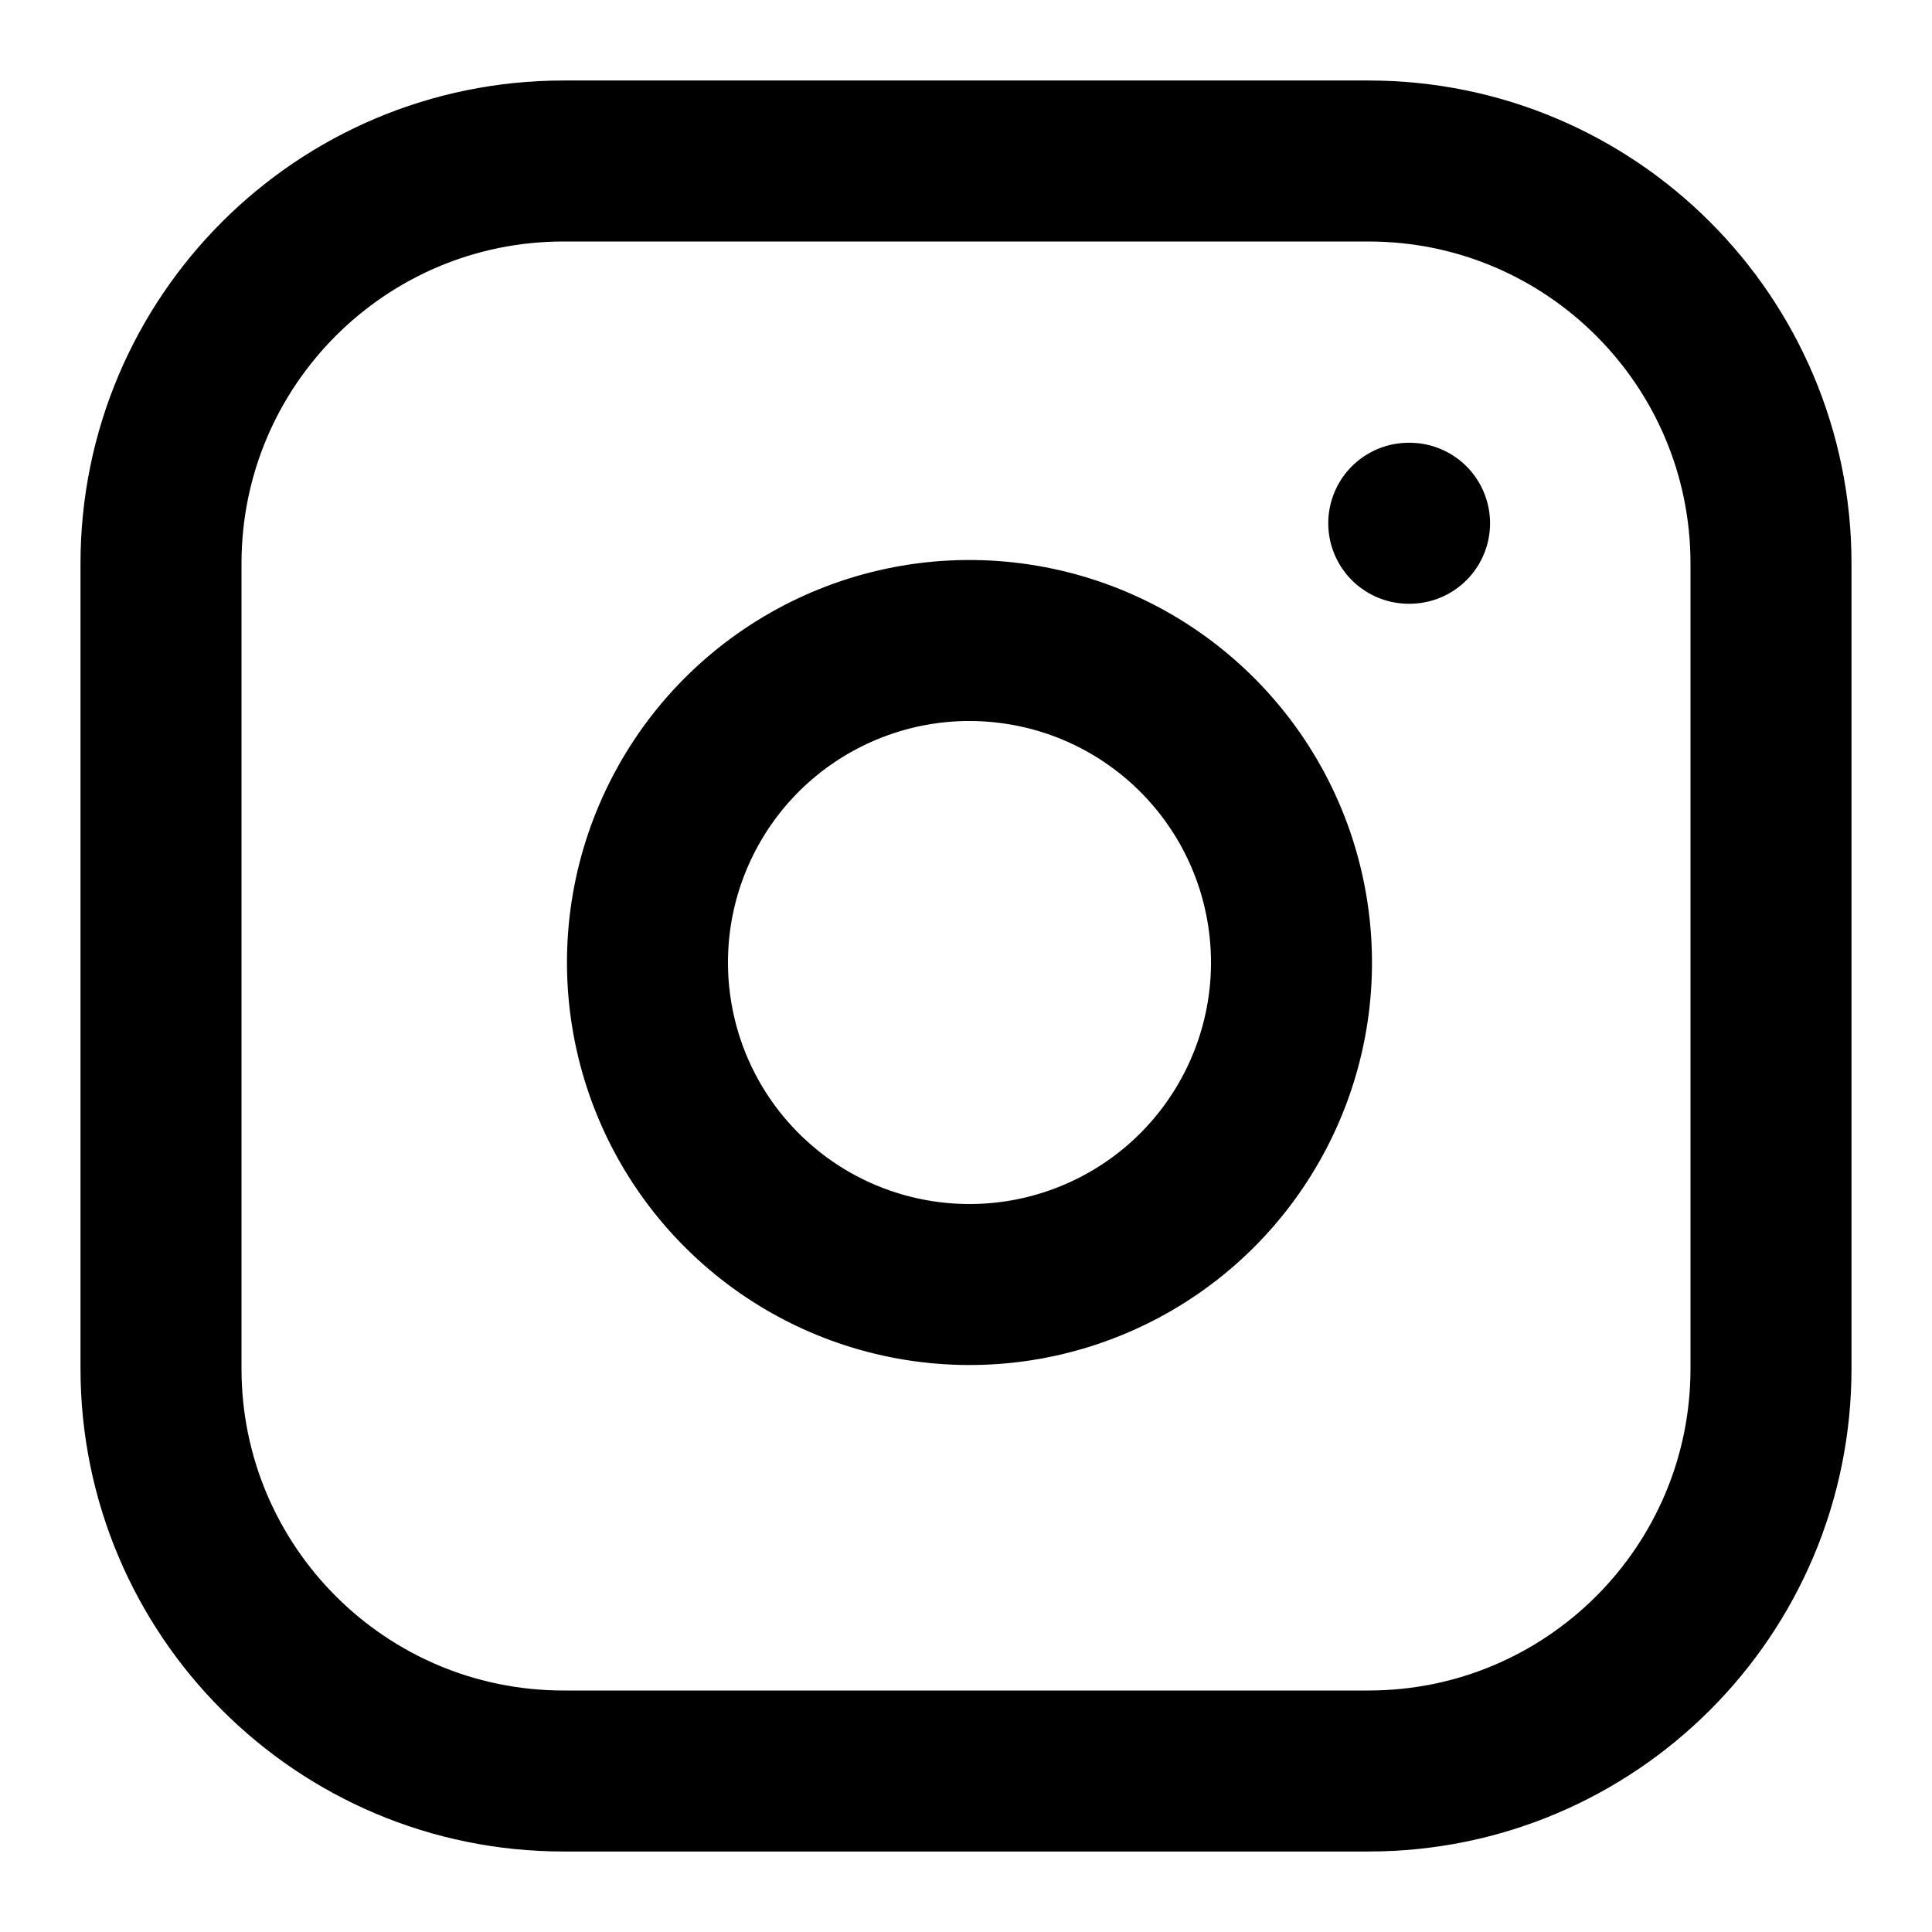
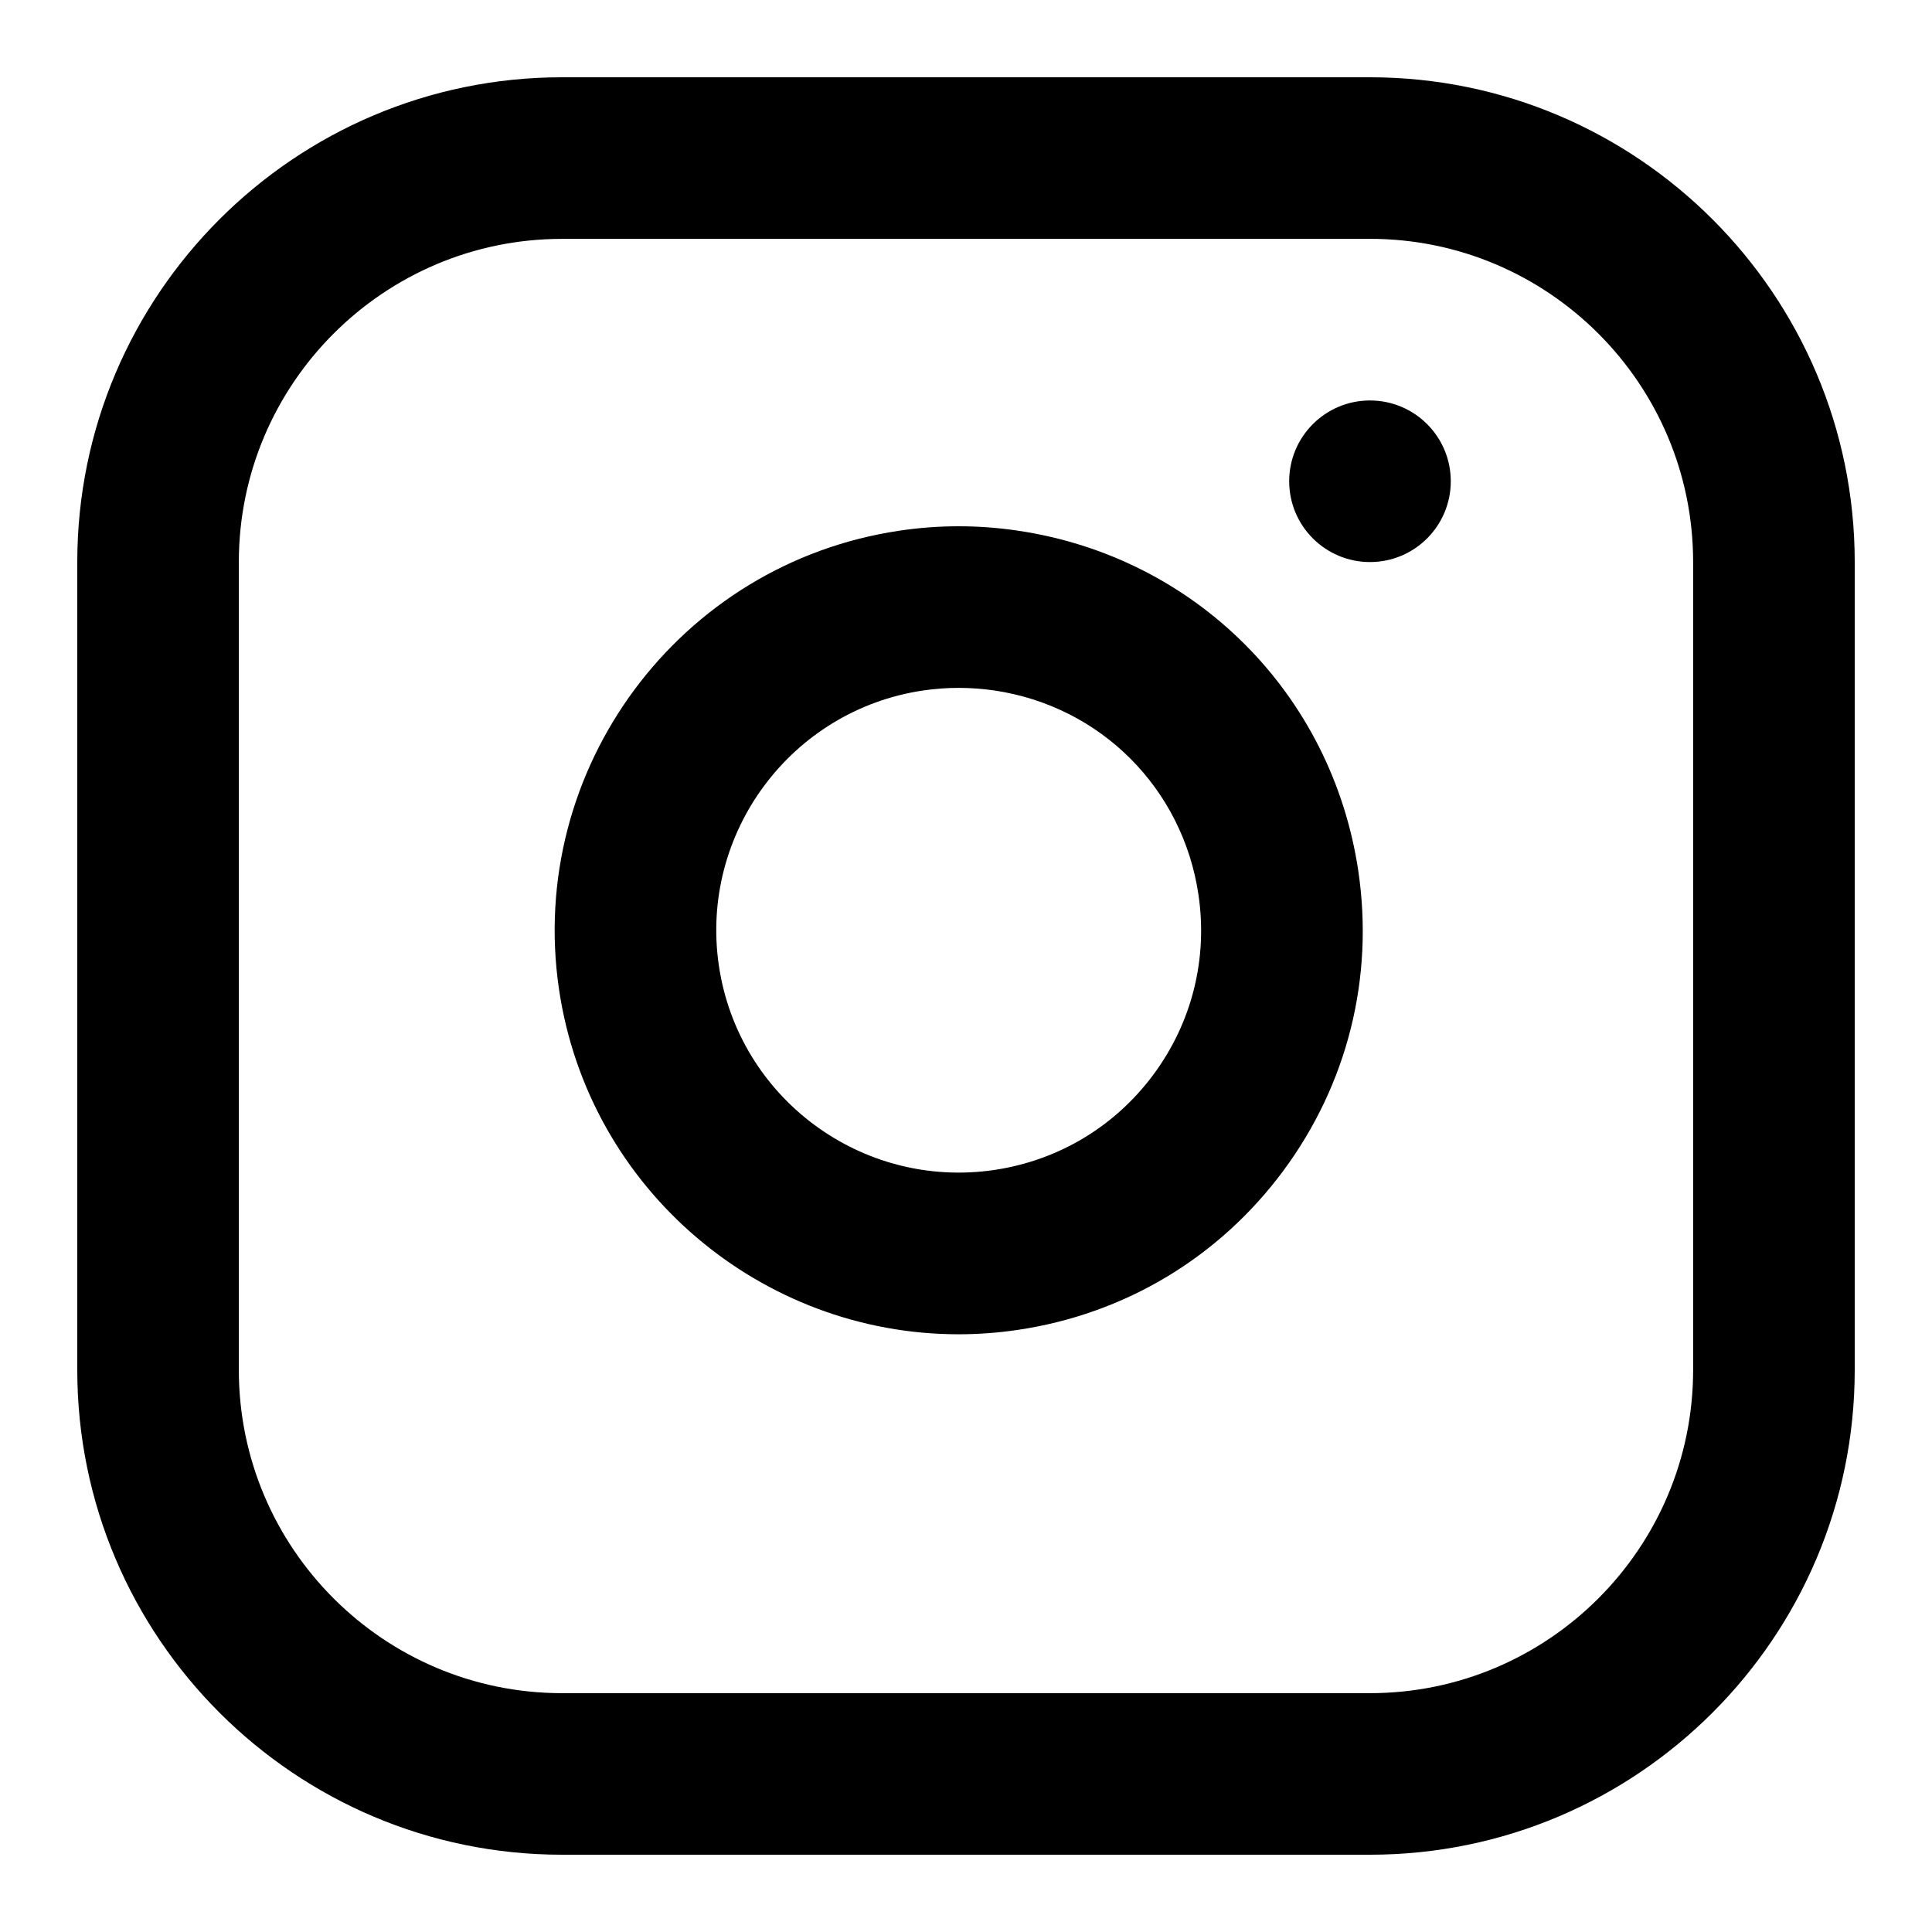
- <svg xmlns="http://www.w3.org/2000/svg" width="24" height="24" viewBox="0 0 24 24" fill="none" stroke="currentColor" stroke-width="2" stroke-linecap="round" stroke-linejoin="round" class="feather feather-instagram">
-   <rect x="2" y="2" width="20" height="20" rx="5" ry="5" />
-   <path d="M16 11.37A4 4 0 1 1 12.63 8 4 4 0 0 1 16 11.37zm1.5-4.87h.01" />
+ <svg xmlns="http://www.w3.org/2000/svg" viewBox="0 0 500 500" style="enable-background:new 0 0 500 500" xml:space="preserve">
+   <path d="M354.55 480h-209.1C76.27 480 20 423.73 20 354.55v-209.1C20 76.27 76.27 20 145.45 20h209.09C423.73 20 480 76.27 480 145.45v209.09C480 423.73 423.73 480 354.55 480zM145.45 61.82c-46.13 0-83.64 37.52-83.64 83.64v209.09c0 46.12 37.51 83.64 83.64 83.64h209.09c46.13 0 83.64-37.52 83.64-83.64v-209.1c0-46.12-37.51-83.64-83.64-83.64H145.45z" />
+   <path d="M248.06 345.31c-50.95 0-95.68-37.37-103.38-89.21-8.43-57.04 31.08-110.3 88.09-118.76 10.17-1.52 20.5-1.52 30.67 0 45.88 6.8 81.27 42.2 88.09 88.08 4.1 27.63-2.82 55.19-19.44 77.62-16.64 22.43-41.02 37.03-68.65 41.13-5.17.77-10.32 1.14-15.38 1.14zm.04-167.29c-3.06 0-6.15.23-9.21.68-34.2 5.06-57.91 37.03-52.84 71.25 5.08 34.19 36.94 57.89 71.26 52.84 16.58-2.46 31.2-11.22 41.19-24.68 9.98-13.46 14.11-30 11.66-46.57-4.08-27.54-25.32-48.78-52.84-52.85-3.05-.43-6.14-.67-9.22-.67z" />
+   <circle cx="354.55" cy="124.55" r="20.91" />
</svg>
